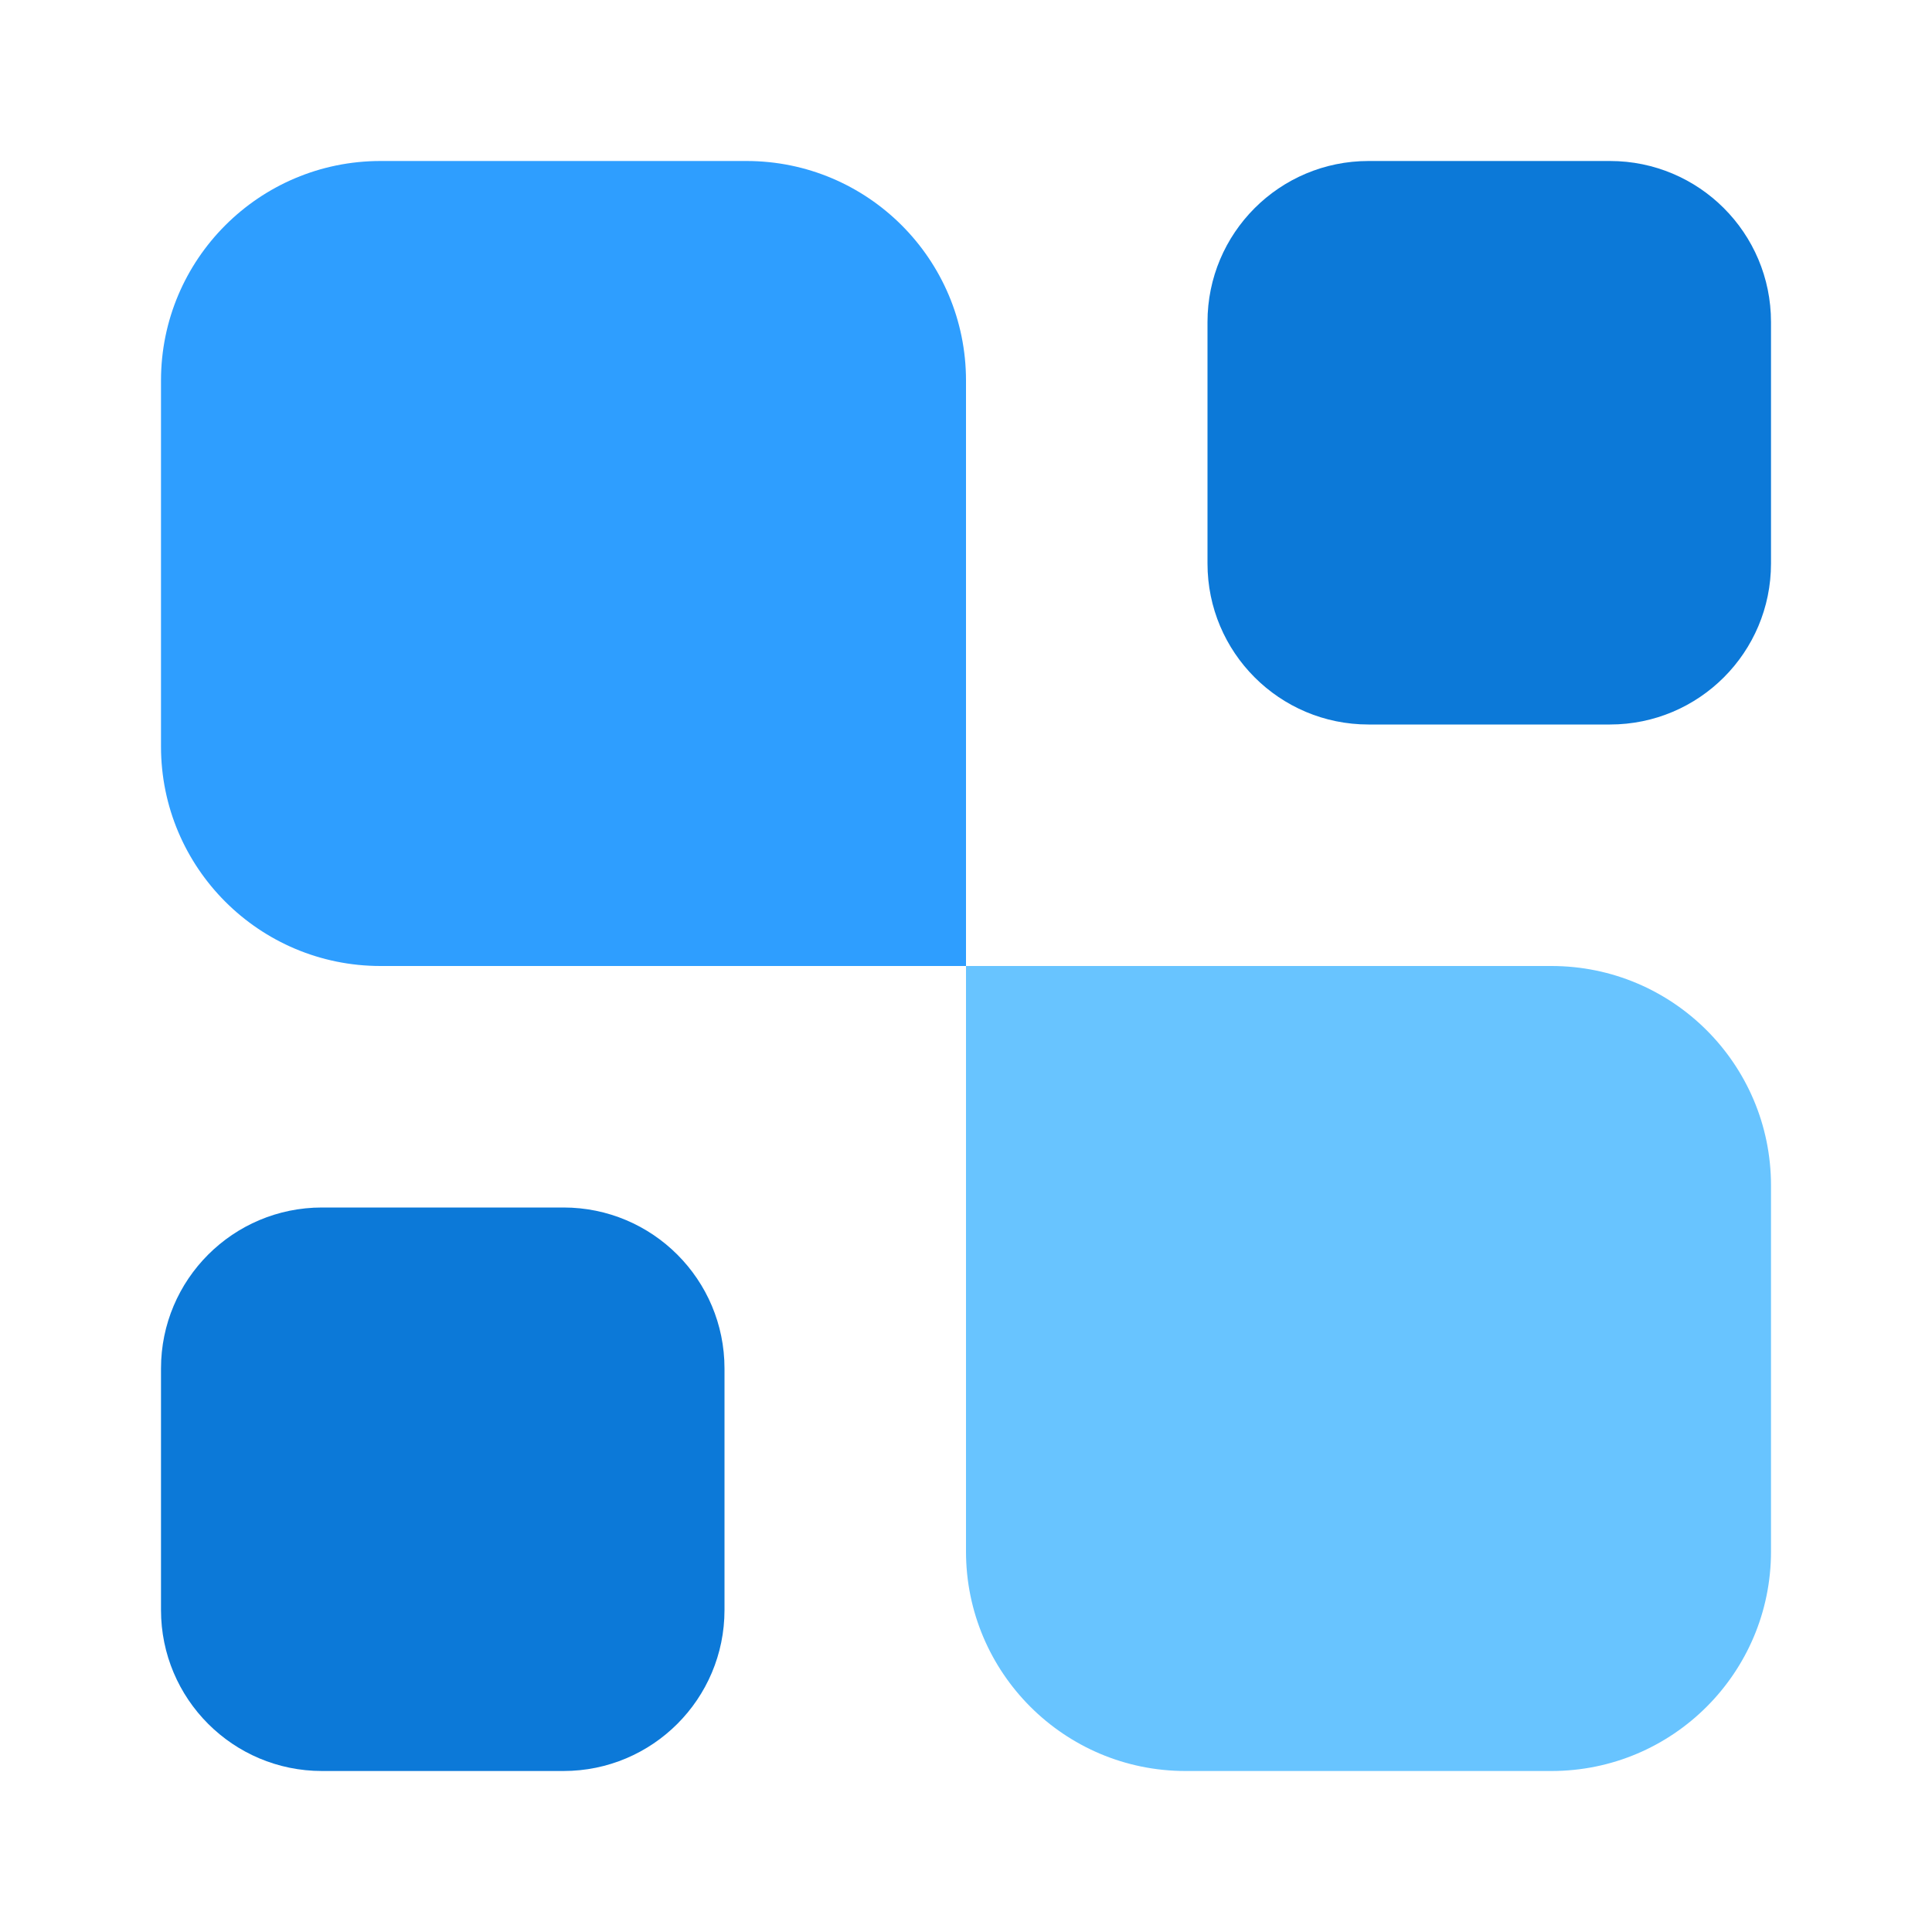
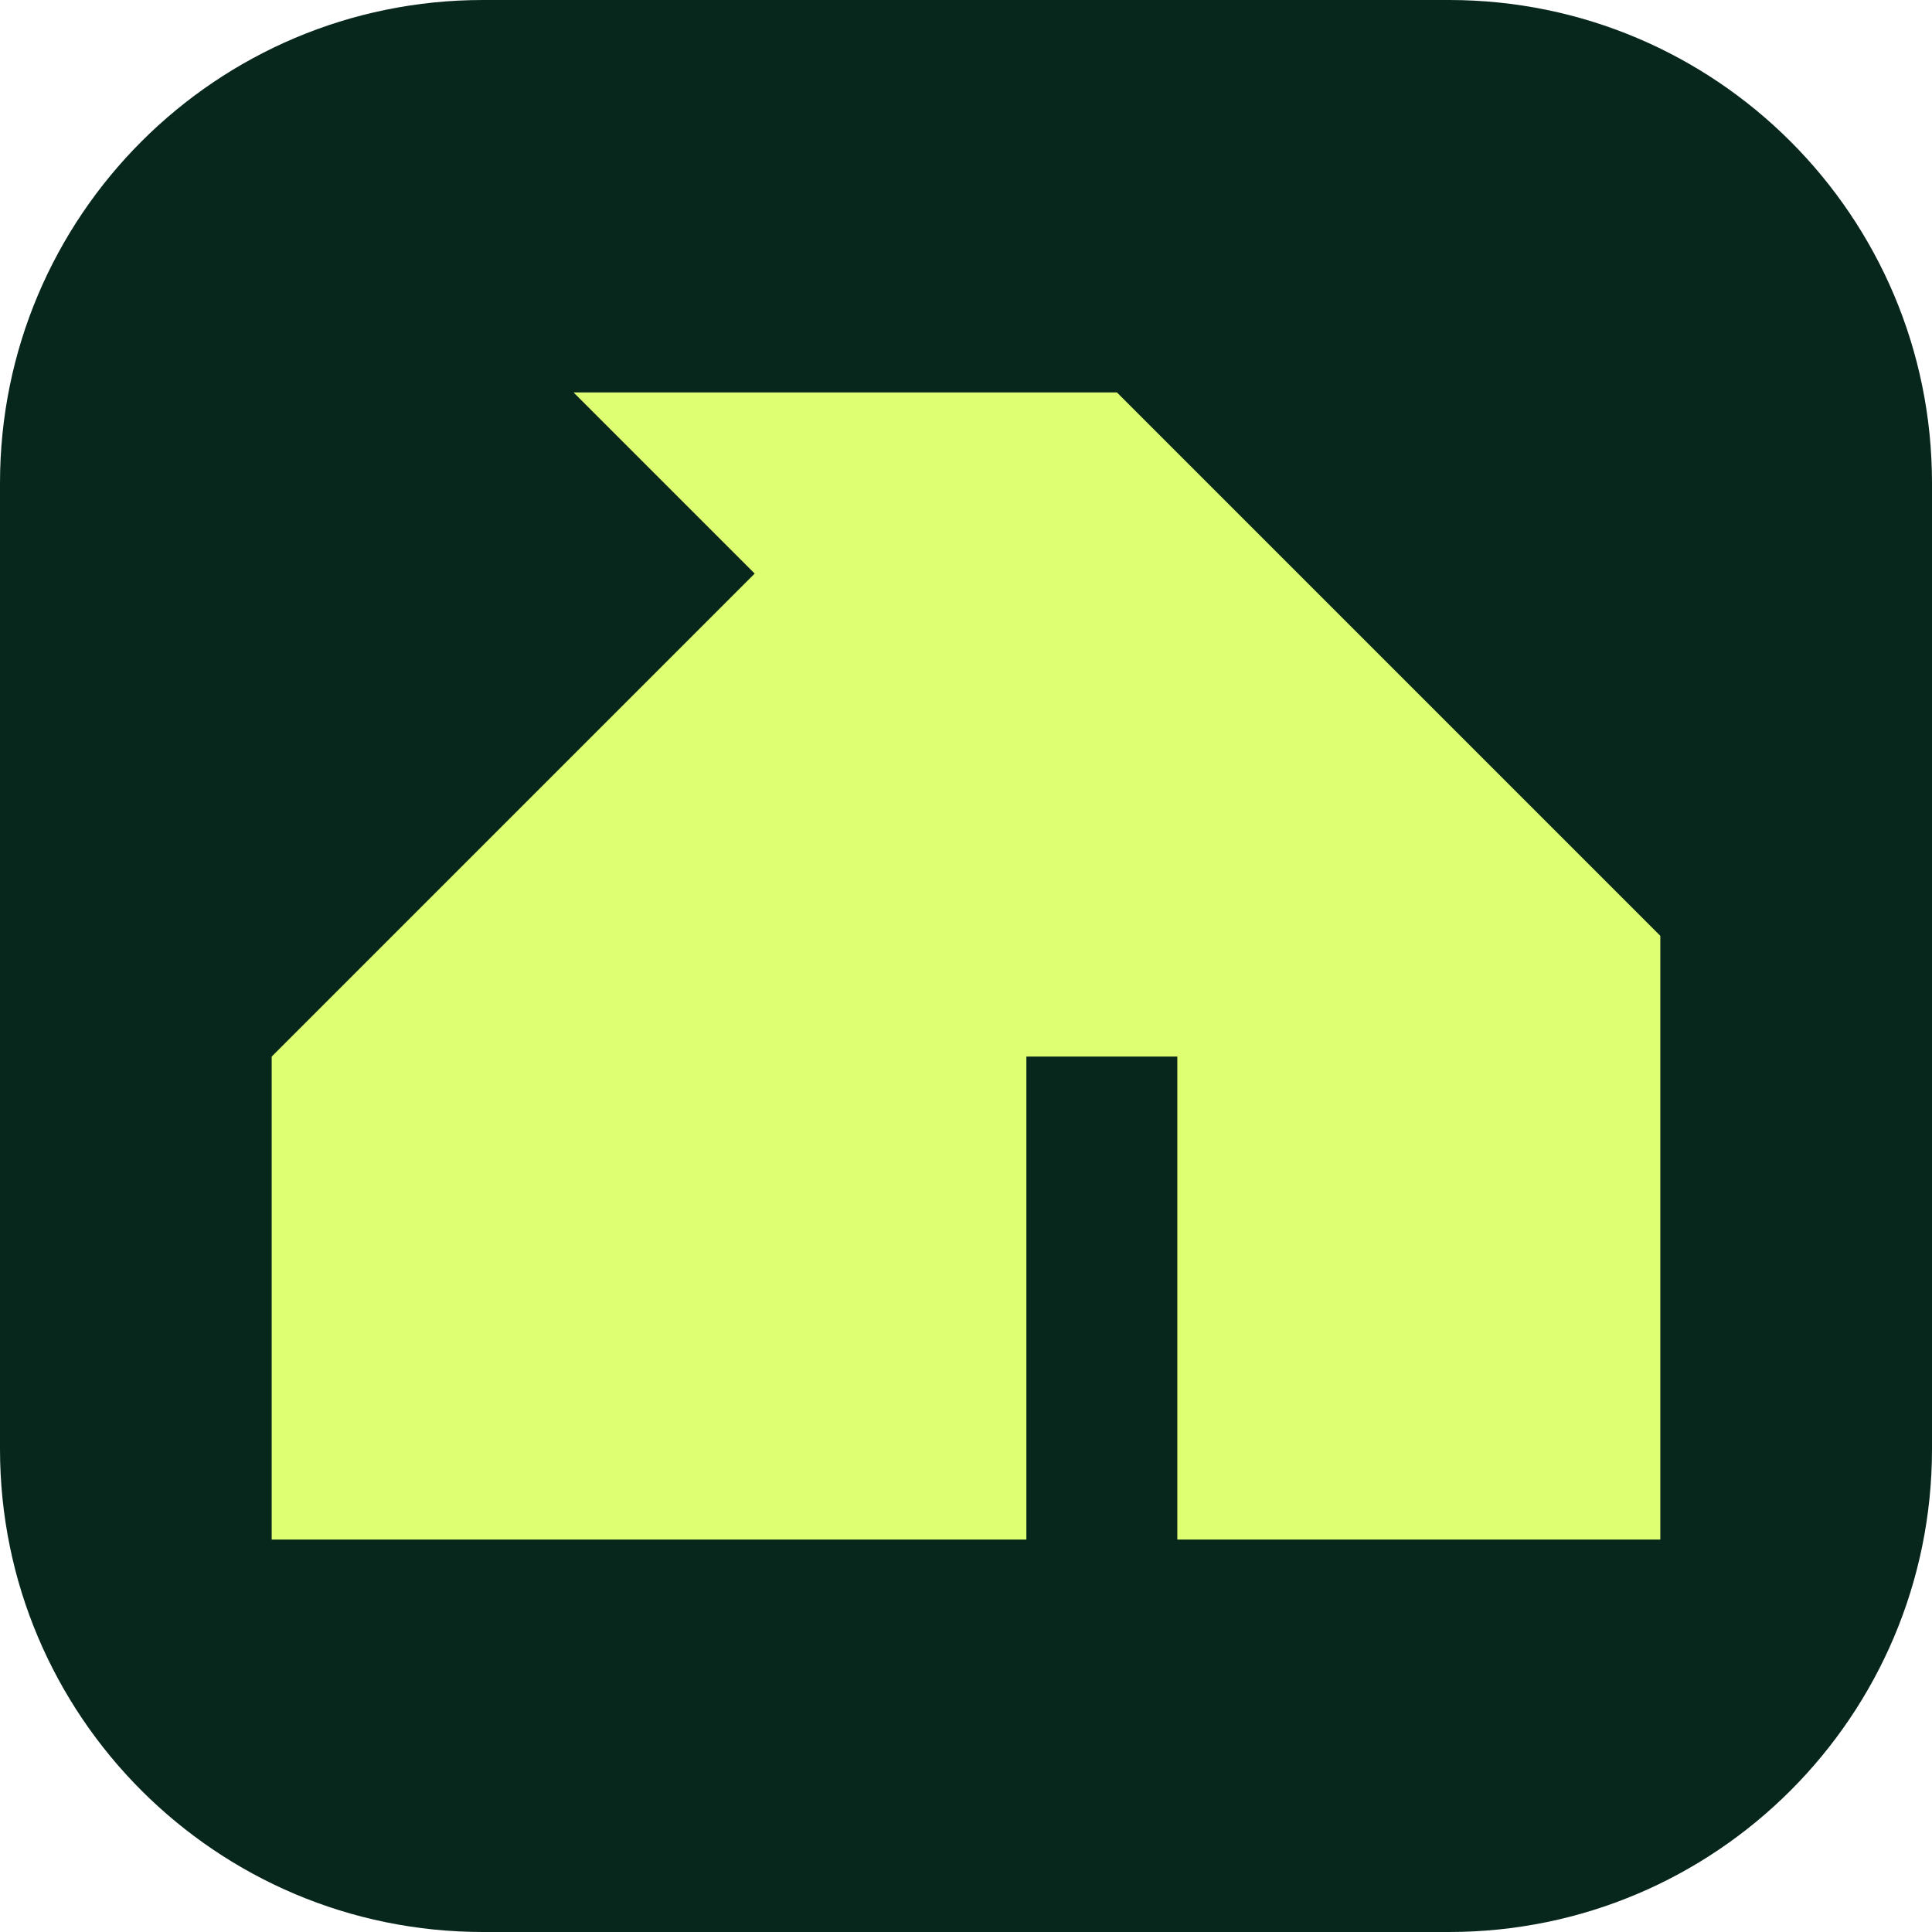
- <svg xmlns="http://www.w3.org/2000/svg" width="24" height="24" viewBox="0 0 24 24" fill="none">
-   <path d="M22 19.273C22 20.779 20.779 22 19.273 22H14.727C13.221 22 12 20.779 12 19.273V12H19.273C20.779 12 22 13.221 22 14.727V19.273Z" fill="#68C4FF" />
-   <path d="M20 2C21.105 2 22 2.895 22 4V7C22 8.105 21.105 9 20 9H17C15.895 9 15 8.105 15 7V4C15 2.895 15.895 2 17 2H20Z" fill="#0C79D8" />
-   <path d="M7 15C8.105 15 9 15.895 9 17V20C9 21.105 8.105 22 7 22H4C2.895 22 2 21.105 2 20V17C2 15.895 2.895 15 4 15H7Z" fill="#0C79D8" />
-   <path d="M12 12H4.727C3.221 12 2 10.779 2 9.273V4.727C2 3.221 3.221 2 4.727 2H9.273C10.779 2 12 3.221 12 4.727V12Z" fill="#2E9EFF" />
+ <svg xmlns="http://www.w3.org/2000/svg" viewBox="0 0 64 64">
+   <rect width="64" height="64" rx="16" fill="#08271c" />
+   <g fill="#dfff72">
+     <path d="M9 13h28l18 18v20H39V33L19 13H9Z" />
+     <path d="M9 35 26 18l17 17h-9v16H9V35Z" />
+   </g>
</svg>
